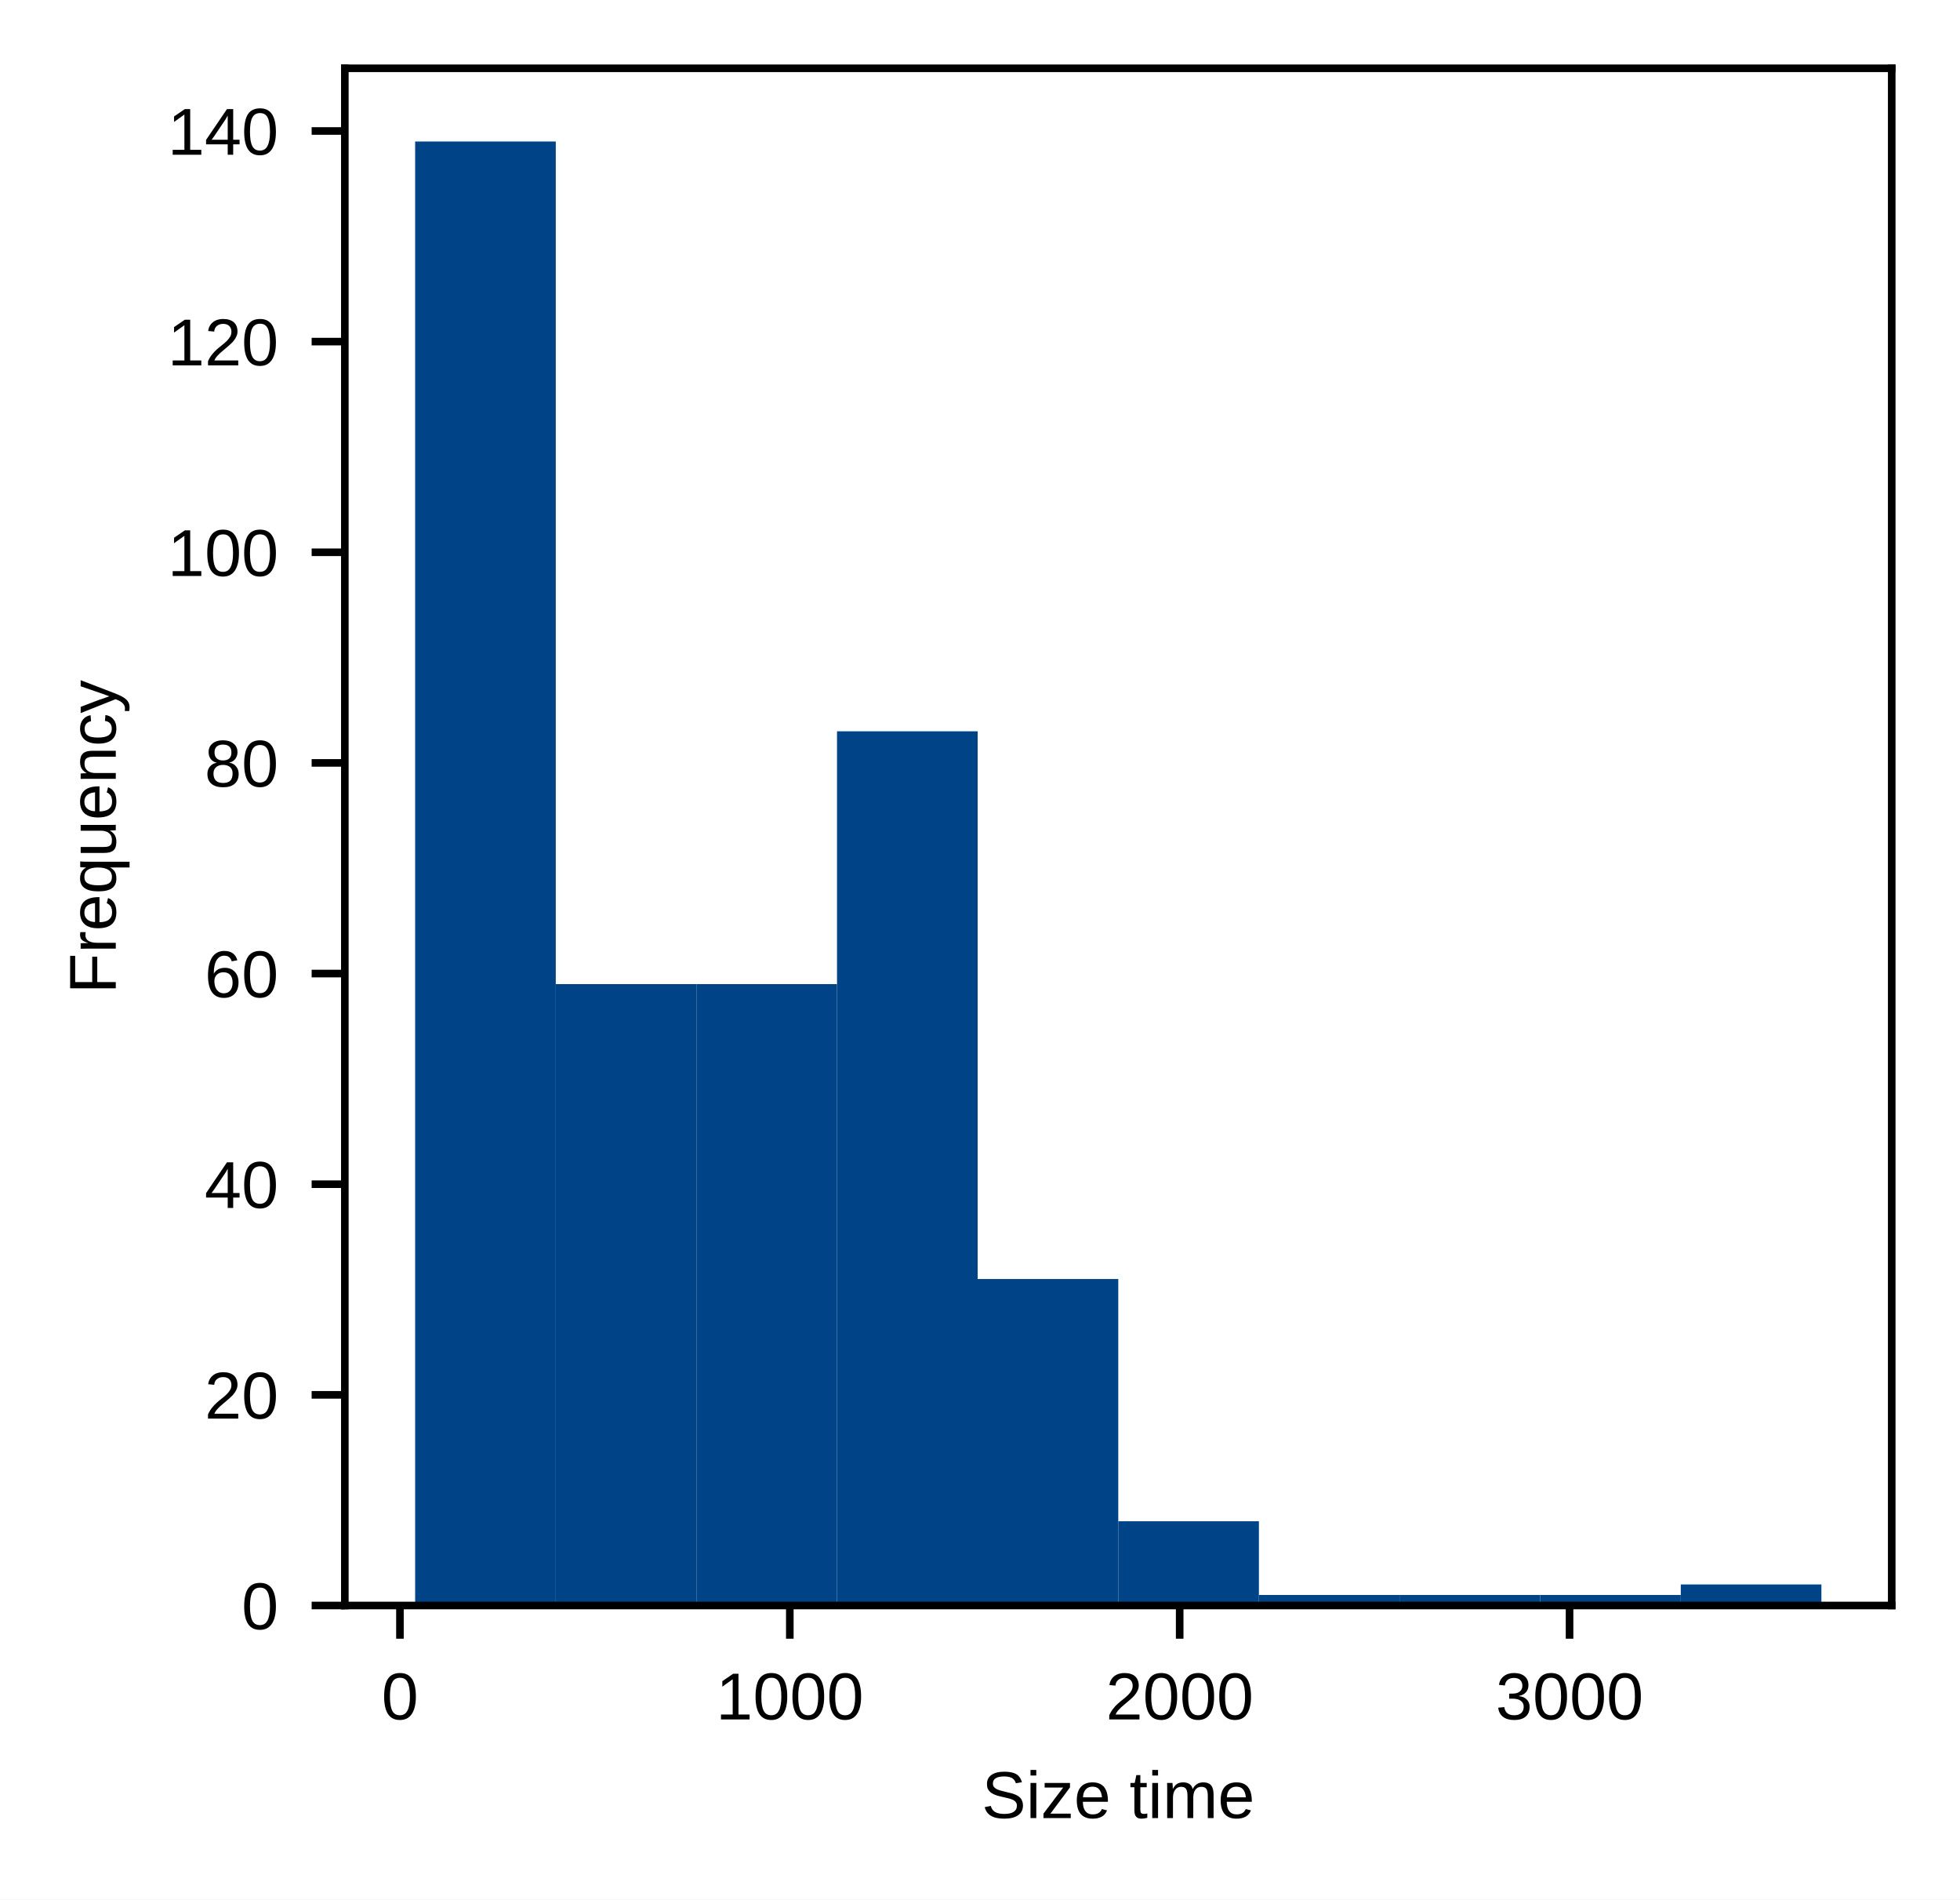
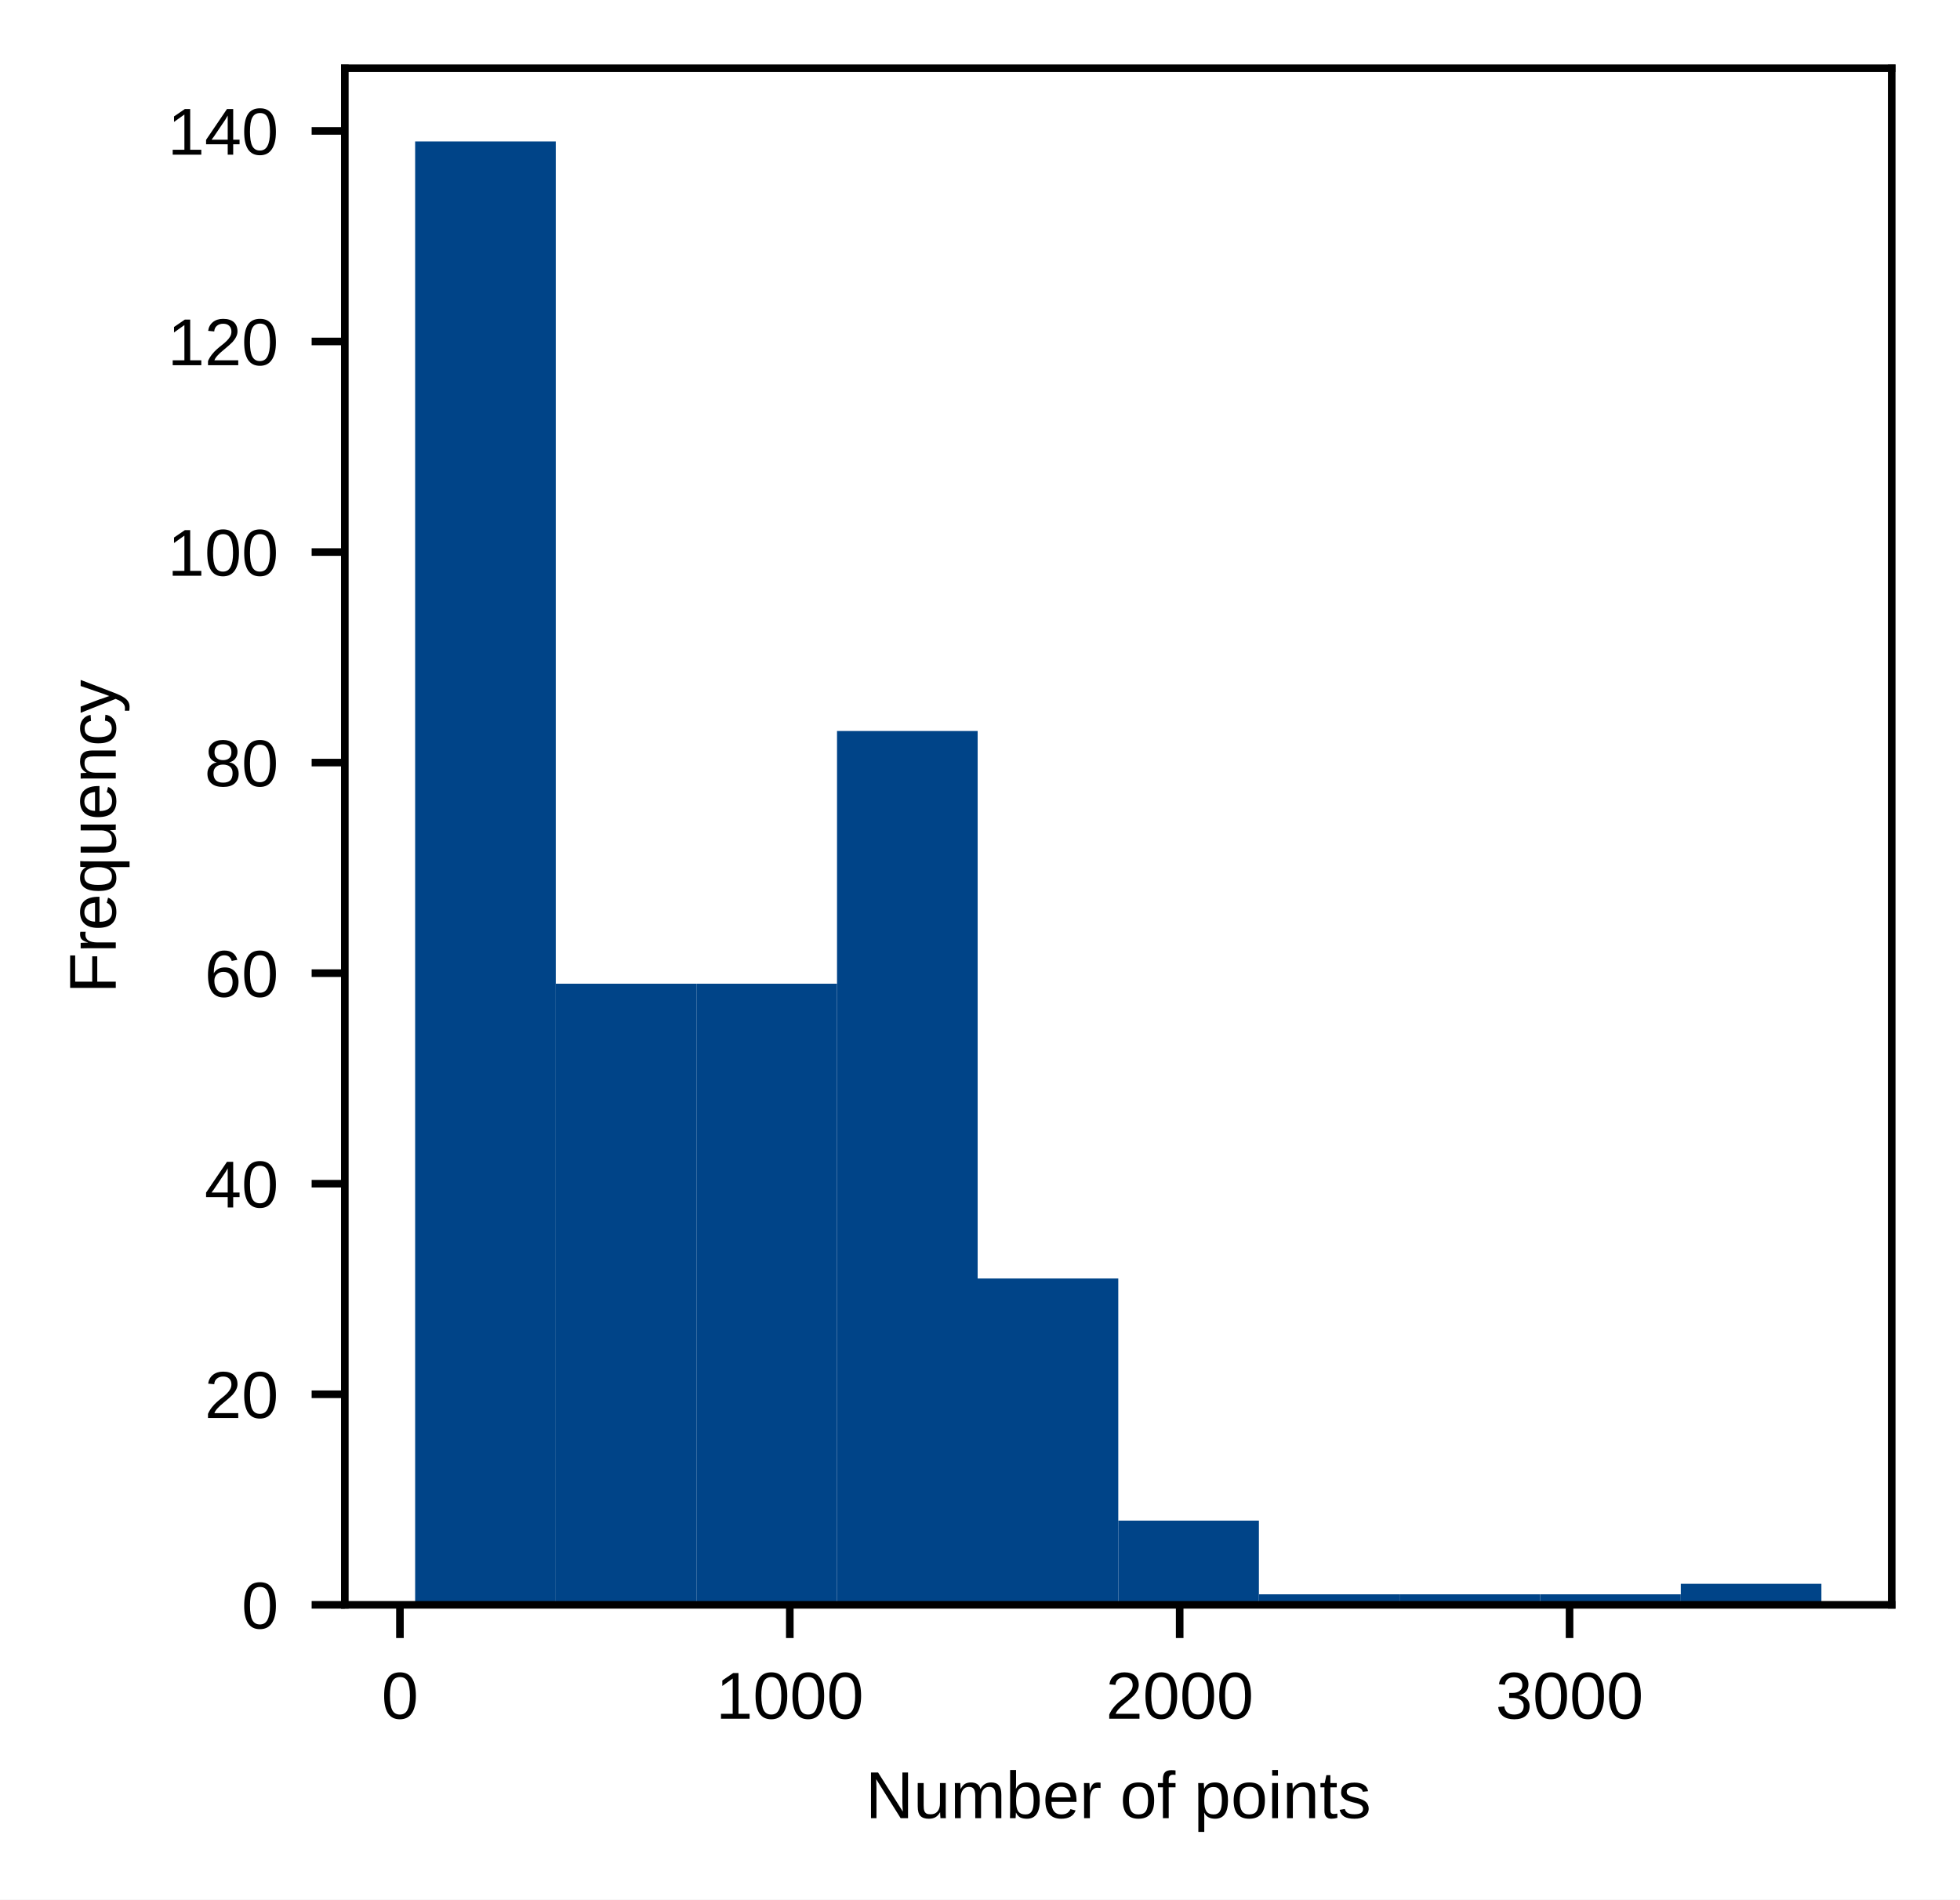
- <svg xmlns="http://www.w3.org/2000/svg" xmlns:xlink="http://www.w3.org/1999/xlink" width="206.678pt" height="200.267pt" viewBox="0 0 206.678 200.267" version="1.1">
+ <svg xmlns="http://www.w3.org/2000/svg" xmlns:xlink="http://www.w3.org/1999/xlink" width="206.678pt" height="200.353pt" viewBox="0 0 206.678 200.353" version="1.1">
  <defs>
    <style type="text/css">*{stroke-linejoin: round; stroke-linecap: butt}</style>
  </defs>
  <g id="figure_1">
    <g id="patch_1">
-       <path d="M 0 200.267  L 206.678 200.267  L 206.678 0  L 0 0  z " style="fill: #ffffff" />
+       <path d="M 0 200.353  L 206.678 200.353  L 206.678 0  L 0 0  z " style="fill: #ffffff" />
    </g>
    <g id="axes_1">
      <g id="patch_2">
        <path d="M 36.362 169.264  L 199.478 169.264  L 199.478 7.2  L 36.362 7.2  z " style="fill: #ffffff" />
      </g>
      <g id="patch_3">
-         <path d="M 43.776 169.264  L 58.605 169.264  L 58.605 14.917  L 43.776 14.917  z " clip-path="url(#p3ede052d22)" style="fill: #004488" />
+         <path d="M 43.776 169.264  L 58.605 169.264  L 58.605 14.917  L 43.776 14.917  z " clip-path="url(#pf8a4350916)" style="fill: #004488" />
      </g>
      <g id="patch_4">
-         <path d="M 58.605 169.264  L 73.434 169.264  L 73.434 103.75  L 58.605 103.75  z " clip-path="url(#p3ede052d22)" style="fill: #004488" />
+         <path d="M 58.605 169.264  L 73.434 169.264  L 73.434 103.75  L 58.605 103.75  z " clip-path="url(#pf8a4350916)" style="fill: #004488" />
      </g>
      <g id="patch_5">
-         <path d="M 73.434 169.264  L 88.262 169.264  L 88.262 103.75  L 73.434 103.75  z " clip-path="url(#p3ede052d22)" style="fill: #004488" />
+         <path d="M 73.434 169.264  L 88.262 169.264  L 88.262 103.75  L 73.434 103.75  z " clip-path="url(#pf8a4350916)" style="fill: #004488" />
      </g>
      <g id="patch_6">
-         <path d="M 88.262 169.264  L 103.091 169.264  L 103.091 77.1  L 88.262 77.1  z " clip-path="url(#p3ede052d22)" style="fill: #004488" />
+         <path d="M 88.262 169.264  L 103.091 169.264  L 103.091 77.1  L 88.262 77.1  z " clip-path="url(#pf8a4350916)" style="fill: #004488" />
      </g>
      <g id="patch_7">
-         <path d="M 103.091 169.264  L 117.92 169.264  L 117.92 134.841  L 103.091 134.841  z " clip-path="url(#p3ede052d22)" style="fill: #004488" />
+         <path d="M 103.091 169.264  L 117.92 169.264  L 117.92 134.841  L 103.091 134.841  z " clip-path="url(#pf8a4350916)" style="fill: #004488" />
      </g>
      <g id="patch_8">
-         <path d="M 117.92 169.264  L 132.749 169.264  L 132.749 160.381  L 117.92 160.381  z " clip-path="url(#p3ede052d22)" style="fill: #004488" />
+         <path d="M 117.92 169.264  L 132.749 169.264  L 132.749 160.381  L 117.92 160.381  z " clip-path="url(#pf8a4350916)" style="fill: #004488" />
      </g>
      <g id="patch_9">
-         <path d="M 132.749 169.264  L 147.577 169.264  L 147.577 168.153  L 132.749 168.153  z " clip-path="url(#p3ede052d22)" style="fill: #004488" />
+         <path d="M 132.749 169.264  L 147.577 169.264  L 147.577 168.153  L 132.749 168.153  z " clip-path="url(#pf8a4350916)" style="fill: #004488" />
      </g>
      <g id="patch_10">
-         <path d="M 147.577 169.264  L 162.406 169.264  L 162.406 168.153  L 147.577 168.153  z " clip-path="url(#p3ede052d22)" style="fill: #004488" />
+         <path d="M 147.577 169.264  L 162.406 169.264  L 162.406 168.153  L 147.577 168.153  z " clip-path="url(#pf8a4350916)" style="fill: #004488" />
      </g>
      <g id="patch_11">
-         <path d="M 162.406 169.264  L 177.235 169.264  L 177.235 168.153  L 162.406 168.153  z " clip-path="url(#p3ede052d22)" style="fill: #004488" />
+         <path d="M 162.406 169.264  L 177.235 169.264  L 177.235 168.153  L 162.406 168.153  z " clip-path="url(#pf8a4350916)" style="fill: #004488" />
      </g>
      <g id="patch_12">
-         <path d="M 177.235 169.264  L 192.063 169.264  L 192.063 167.043  L 177.235 167.043  z " clip-path="url(#p3ede052d22)" style="fill: #004488" />
+         <path d="M 177.235 169.264  L 192.063 169.264  L 192.063 167.043  L 177.235 167.043  z " clip-path="url(#pf8a4350916)" style="fill: #004488" />
      </g>
      <g id="matplotlib.axis_1">
        <g id="xtick_1">
          <g id="line2d_1">
            <defs>
-               <path id="m89a7890ad2" d="M 0 0  L 0 3.5  " style="stroke: #000000; stroke-width: 0.8" />
+               <path id="m65d353f368" d="M 0 0  L 0 3.5  " style="stroke: #000000; stroke-width: 0.8" />
            </defs>
            <g>
-               <use xlink:href="#m89a7890ad2" x="42.173" y="169.264" style="stroke: #000000; stroke-width: 0.8" />
+               <use xlink:href="#m65d353f368" x="42.173" y="169.264" style="stroke: #000000; stroke-width: 0.8" />
            </g>
          </g>
          <g id="text_1">
            <text style="font: 7px 'Arial'; text-anchor: middle" x="42.173" y="181.274" transform="rotate(-0 42.17276 181.2742)">0</text>
          </g>
        </g>
        <g id="xtick_2">
          <g id="line2d_2">
            <g>
-               <use xlink:href="#m89a7890ad2" x="83.284" y="169.264" style="stroke: #000000; stroke-width: 0.8" />
+               <use xlink:href="#m65d353f368" x="83.284" y="169.264" style="stroke: #000000; stroke-width: 0.8" />
            </g>
          </g>
          <g id="text_2">
            <text style="font: 7px 'Arial'; text-anchor: middle" x="83.284" y="181.274" transform="rotate(-0 83.28377 181.2742)">1000</text>
          </g>
        </g>
        <g id="xtick_3">
          <g id="line2d_3">
            <g>
-               <use xlink:href="#m89a7890ad2" x="124.395" y="169.264" style="stroke: #000000; stroke-width: 0.8" />
+               <use xlink:href="#m65d353f368" x="124.395" y="169.264" style="stroke: #000000; stroke-width: 0.8" />
            </g>
          </g>
          <g id="text_3">
            <text style="font: 7px 'Arial'; text-anchor: middle" x="124.395" y="181.274" transform="rotate(-0 124.3948 181.2742)">2000</text>
          </g>
        </g>
        <g id="xtick_4">
          <g id="line2d_4">
            <g>
-               <use xlink:href="#m89a7890ad2" x="165.506" y="169.264" style="stroke: #000000; stroke-width: 0.8" />
+               <use xlink:href="#m65d353f368" x="165.506" y="169.264" style="stroke: #000000; stroke-width: 0.8" />
            </g>
          </g>
          <g id="text_4">
            <text style="font: 7px 'Arial'; text-anchor: middle" x="165.506" y="181.274" transform="rotate(-0 165.5058 181.2742)">3000</text>
          </g>
        </g>
        <g id="text_5">
-           <text style="font: 7px 'Arial'; text-anchor: middle" x="117.92" y="191.676" transform="rotate(-0 117.9198 191.676)">Size time</text>
+           <text style="font: 7px 'Arial'; text-anchor: middle" x="117.92" y="191.761" transform="rotate(-0 117.9198 191.7613)">Number of points</text>
        </g>
      </g>
      <g id="matplotlib.axis_2">
        <g id="ytick_1">
          <g id="line2d_5">
            <defs>
-               <path id="m29bef35682" d="M 0 0  L -3.5 0  " style="stroke: #000000; stroke-width: 0.8" />
+               <path id="m03596fabc8" d="M 0 0  L -3.5 0  " style="stroke: #000000; stroke-width: 0.8" />
            </defs>
            <g>
-               <use xlink:href="#m29bef35682" x="36.362" y="169.264" style="stroke: #000000; stroke-width: 0.8" />
+               <use xlink:href="#m03596fabc8" x="36.362" y="169.264" style="stroke: #000000; stroke-width: 0.8" />
            </g>
          </g>
          <g id="text_6">
            <text style="font: 7px 'Arial'; text-anchor: end" x="29.362" y="171.769" transform="rotate(-0 29.36172 171.769)">0</text>
          </g>
        </g>
        <g id="ytick_2">
          <g id="line2d_6">
            <g>
-               <use xlink:href="#m29bef35682" x="36.362" y="147.056" style="stroke: #000000; stroke-width: 0.8" />
+               <use xlink:href="#m03596fabc8" x="36.362" y="147.056" style="stroke: #000000; stroke-width: 0.8" />
            </g>
          </g>
          <g id="text_7">
            <text style="font: 7px 'Arial'; text-anchor: end" x="29.362" y="149.561" transform="rotate(-0 29.36172 149.5609)">20</text>
          </g>
        </g>
        <g id="ytick_3">
          <g id="line2d_7">
            <g>
-               <use xlink:href="#m29bef35682" x="36.362" y="124.848" style="stroke: #000000; stroke-width: 0.8" />
+               <use xlink:href="#m03596fabc8" x="36.362" y="124.848" style="stroke: #000000; stroke-width: 0.8" />
            </g>
          </g>
          <g id="text_8">
            <text style="font: 7px 'Arial'; text-anchor: end" x="29.362" y="127.353" transform="rotate(-0 29.36172 127.3528)">40</text>
          </g>
        </g>
        <g id="ytick_4">
          <g id="line2d_8">
            <g>
-               <use xlink:href="#m29bef35682" x="36.362" y="102.639" style="stroke: #000000; stroke-width: 0.8" />
+               <use xlink:href="#m03596fabc8" x="36.362" y="102.639" style="stroke: #000000; stroke-width: 0.8" />
            </g>
          </g>
          <g id="text_9">
            <text style="font: 7px 'Arial'; text-anchor: end" x="29.362" y="105.145" transform="rotate(-0 29.36172 105.1446)">60</text>
          </g>
        </g>
        <g id="ytick_5">
          <g id="line2d_9">
            <g>
-               <use xlink:href="#m29bef35682" x="36.362" y="80.431" style="stroke: #000000; stroke-width: 0.8" />
+               <use xlink:href="#m03596fabc8" x="36.362" y="80.431" style="stroke: #000000; stroke-width: 0.8" />
            </g>
          </g>
          <g id="text_10">
            <text style="font: 7px 'Arial'; text-anchor: end" x="29.362" y="82.937" transform="rotate(-0 29.36172 82.93652)">80</text>
          </g>
        </g>
        <g id="ytick_6">
          <g id="line2d_10">
            <g>
-               <use xlink:href="#m29bef35682" x="36.362" y="58.223" style="stroke: #000000; stroke-width: 0.8" />
+               <use xlink:href="#m03596fabc8" x="36.362" y="58.223" style="stroke: #000000; stroke-width: 0.8" />
            </g>
          </g>
          <g id="text_11">
            <text style="font: 7px 'Arial'; text-anchor: end" x="29.362" y="60.728" transform="rotate(-0 29.36172 60.7284)">100</text>
          </g>
        </g>
        <g id="ytick_7">
          <g id="line2d_11">
            <g>
-               <use xlink:href="#m29bef35682" x="36.362" y="36.015" style="stroke: #000000; stroke-width: 0.8" />
+               <use xlink:href="#m03596fabc8" x="36.362" y="36.015" style="stroke: #000000; stroke-width: 0.8" />
            </g>
          </g>
          <g id="text_12">
            <text style="font: 7px 'Arial'; text-anchor: end" x="29.362" y="38.52" transform="rotate(-0 29.36172 38.52027)">120</text>
          </g>
        </g>
        <g id="ytick_8">
          <g id="line2d_12">
            <g>
-               <use xlink:href="#m29bef35682" x="36.362" y="13.807" style="stroke: #000000; stroke-width: 0.8" />
+               <use xlink:href="#m03596fabc8" x="36.362" y="13.807" style="stroke: #000000; stroke-width: 0.8" />
            </g>
          </g>
          <g id="text_13">
            <text style="font: 7px 'Arial'; text-anchor: end" x="29.362" y="16.312" transform="rotate(-0 29.36172 16.31215)">140</text>
          </g>
        </g>
        <g id="text_14">
          <text style="font: 7px 'Arial'; text-anchor: middle" x="12.21" y="88.232" transform="rotate(-90 12.21047 88.23189)">Frequency</text>
        </g>
      </g>
      <g id="patch_13">
        <path d="M 36.362 169.264  L 36.362 7.2  " style="fill: none; stroke: #000000; stroke-width: 0.8; stroke-linejoin: miter; stroke-linecap: square" />
      </g>
      <g id="patch_14">
        <path d="M 199.478 169.264  L 199.478 7.2  " style="fill: none; stroke: #000000; stroke-width: 0.8; stroke-linejoin: miter; stroke-linecap: square" />
      </g>
      <g id="patch_15">
        <path d="M 36.362 169.264  L 199.478 169.264  " style="fill: none; stroke: #000000; stroke-width: 0.8; stroke-linejoin: miter; stroke-linecap: square" />
      </g>
      <g id="patch_16">
        <path d="M 36.362 7.2  L 199.478 7.2  " style="fill: none; stroke: #000000; stroke-width: 0.8; stroke-linejoin: miter; stroke-linecap: square" />
      </g>
    </g>
  </g>
  <defs>
-     <clipPath id="p3ede052d22">
+     <clipPath id="pf8a4350916">
      <rect x="36.362" y="7.2" width="163.116" height="162.064" />
    </clipPath>
  </defs>
</svg>
